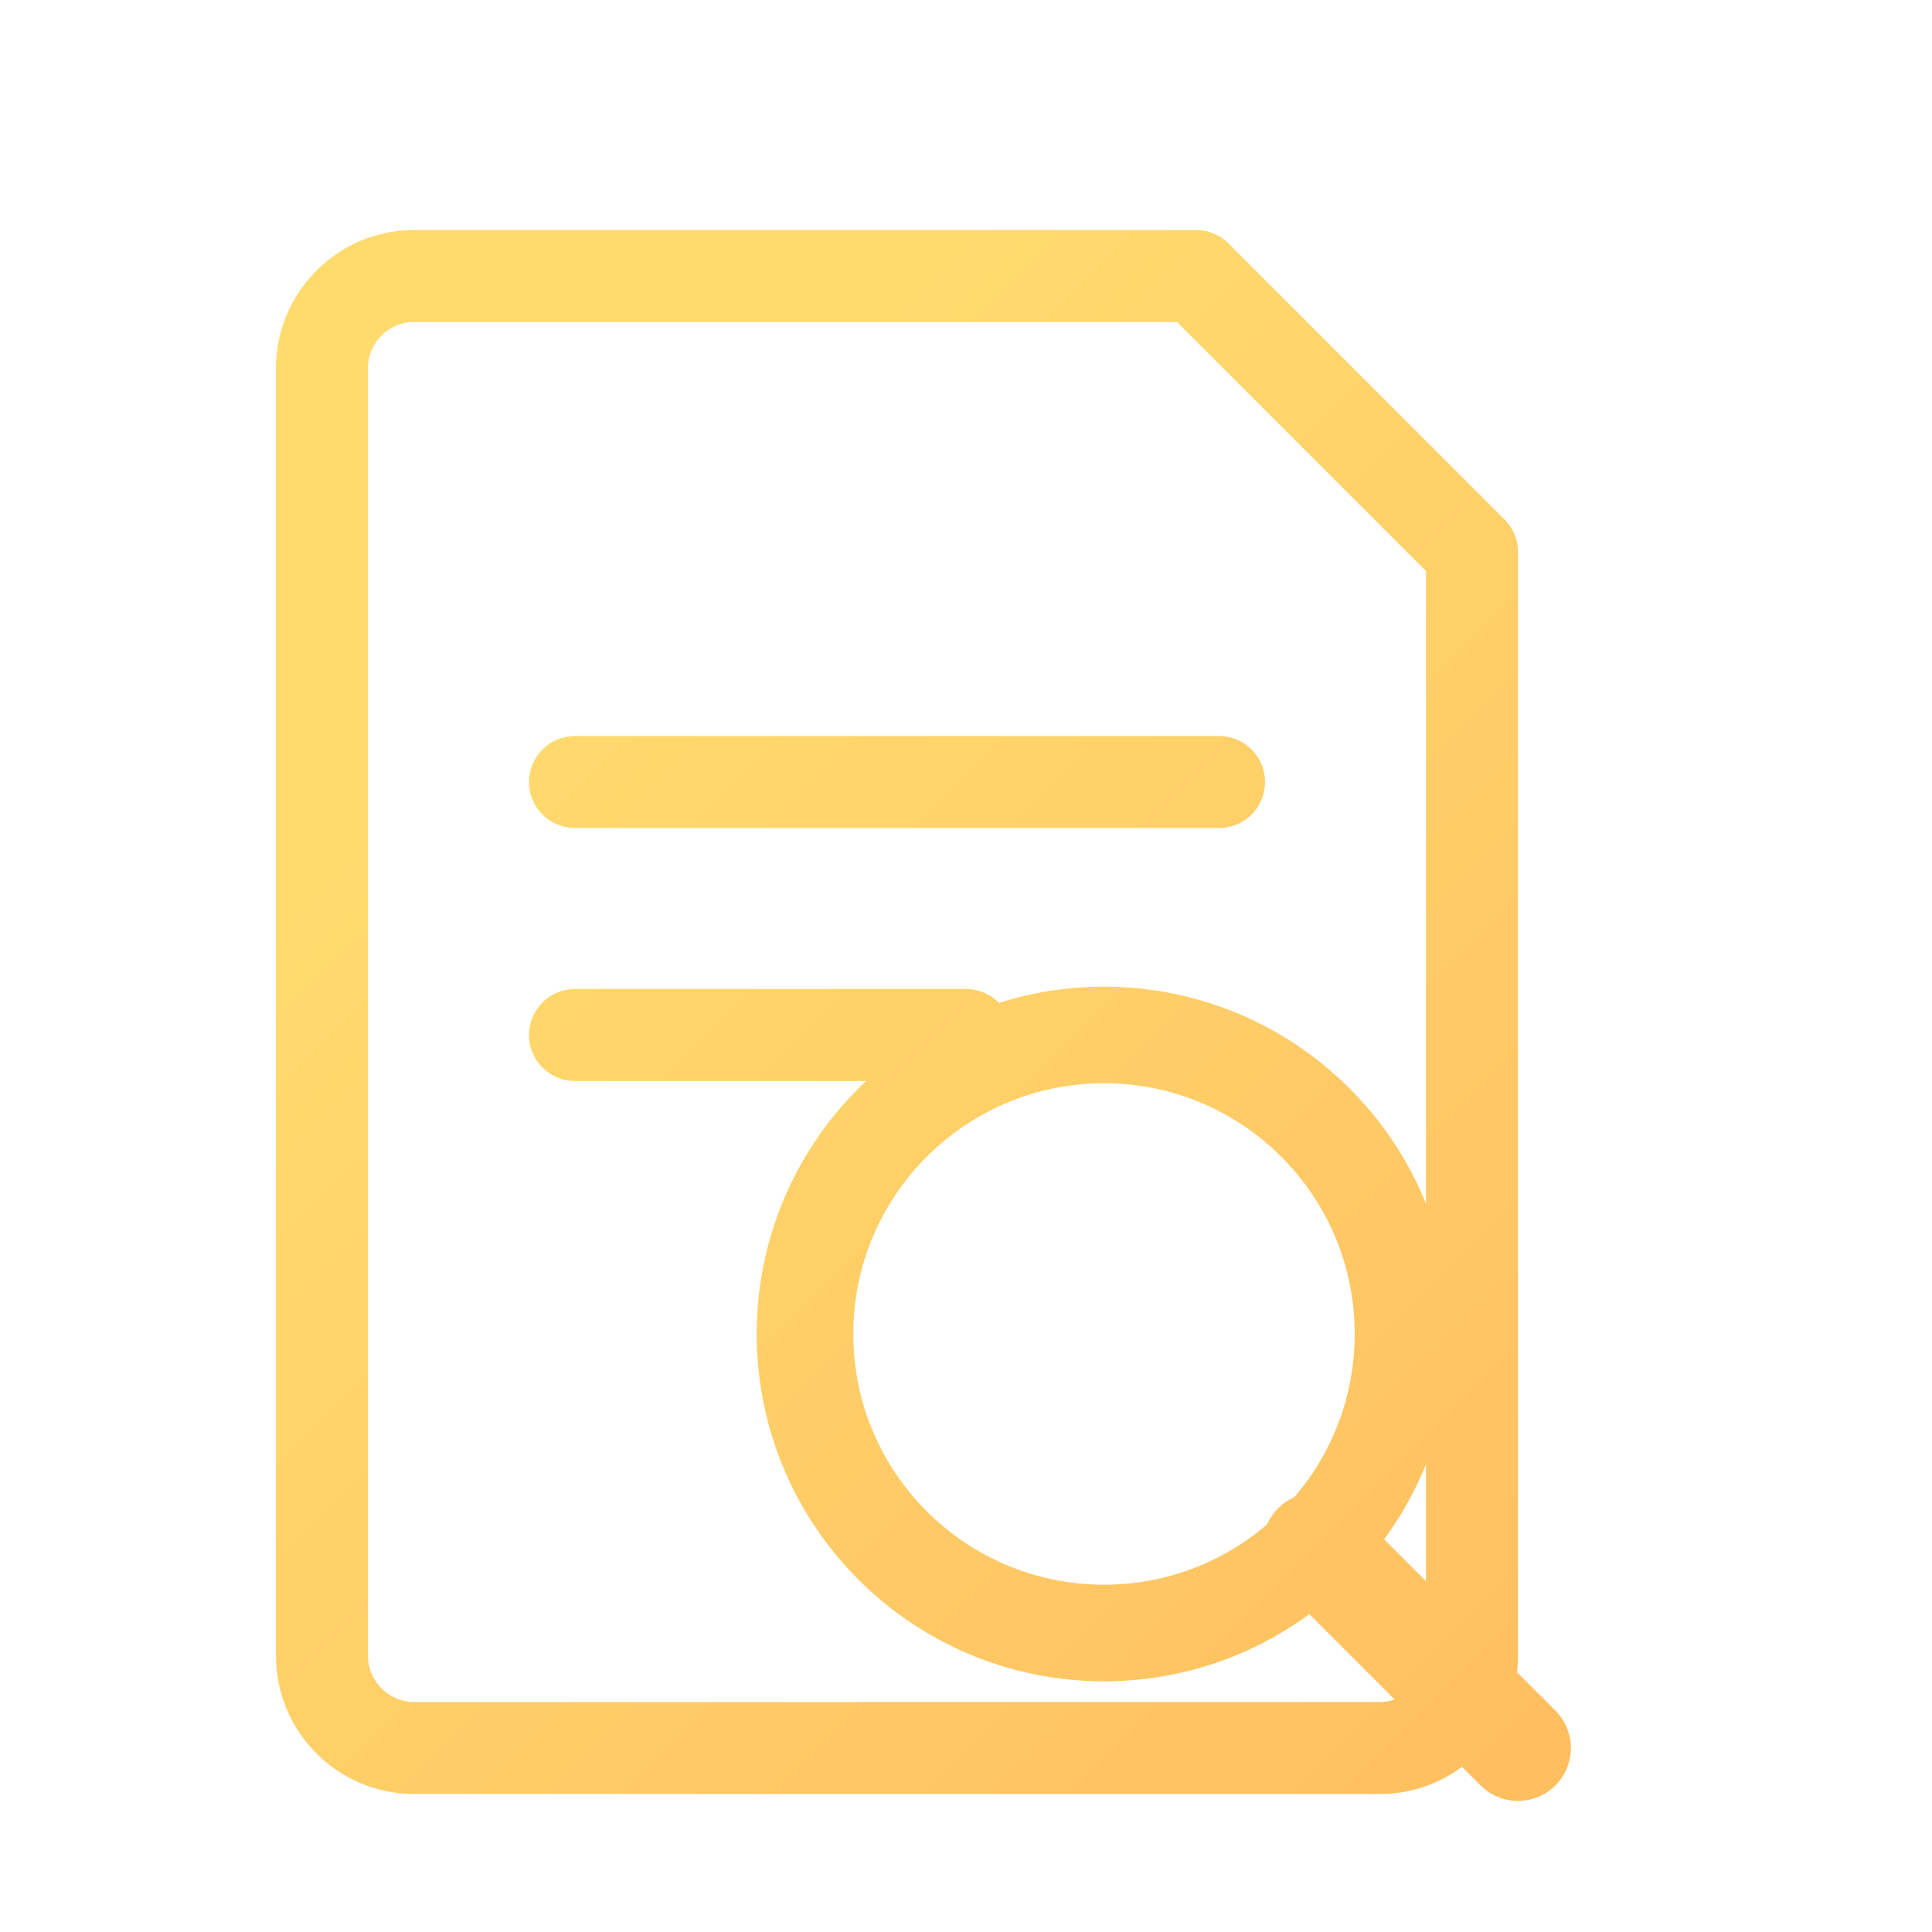
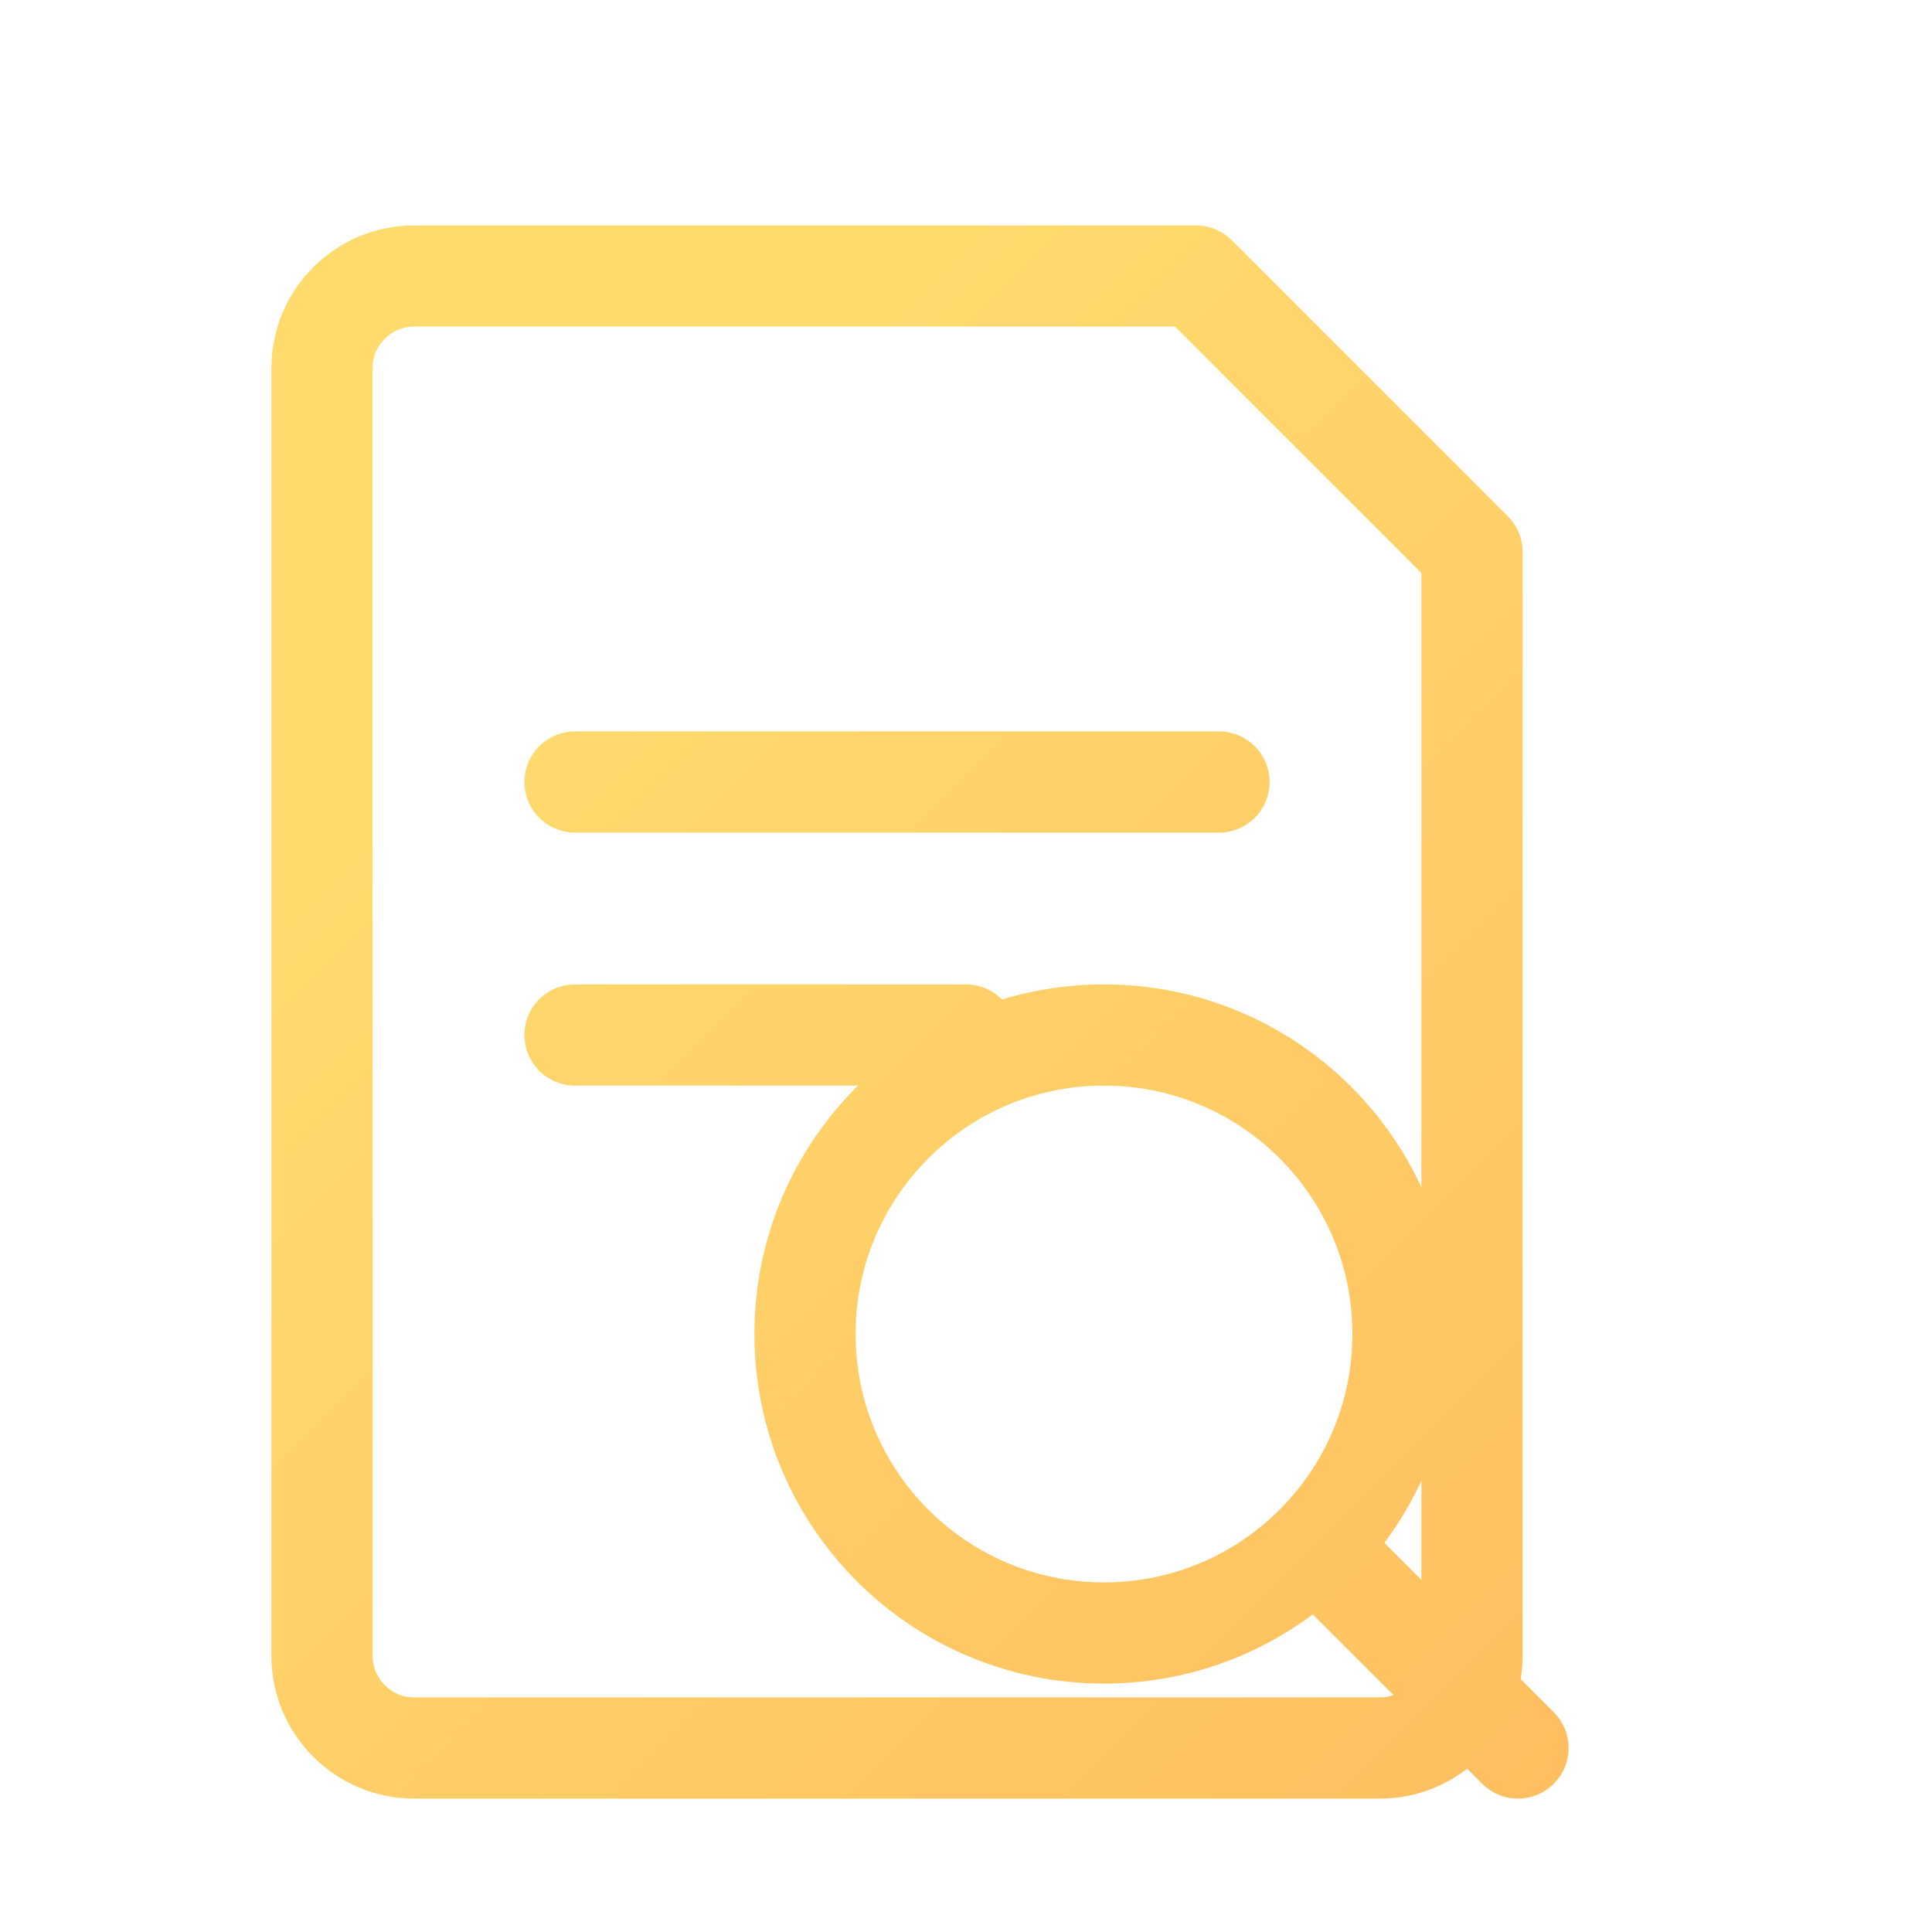
<svg xmlns="http://www.w3.org/2000/svg" width="42" height="42" viewBox="0 0 42 42" fill="none">
  <defs>
    <linearGradient id="ga2" x1="4" y1="4" x2="38" y2="38" gradientUnits="userSpaceOnUse">
      <stop offset="0.26" stop-color="#FFDB6E" />
      <stop offset="1" stop-color="#FFBC5E" />
    </linearGradient>
  </defs>
-   <path d="M9 6H26L32 12V36C32 37.1 31.1 38 30 38H9C7.9 38 7 37.1 7 36V8C7 6.9 7.9 6 9 6Z" stroke="url(#ga2)" stroke-width="2" stroke-linejoin="round" />
-   <path d="M12.5 17H26.5M12.5 22.5H21" stroke="url(#ga2)" stroke-width="2" stroke-linecap="round" />
-   <circle cx="24" cy="29" r="6.5" stroke="url(#ga2)" stroke-width="2.1" />
-   <path d="M28.6 33.6L33 38" stroke="url(#ga2)" stroke-width="2.3" stroke-linecap="round" />
+   <path d="M9 6H26L32 12V36C32 37.1 31.1 38 30 38H9C7.9 38 7 37.1 7 36V8C7 6.9 7.9 6 9 6Z" stroke="url(#ga2)" stroke-width="2.2" stroke-linejoin="round" />
+   <path d="M12.5 17H26.5M12.5 22.5H21" stroke="url(#ga2)" stroke-width="2.2" stroke-linecap="round" />
+   <circle cx="24" cy="29" r="6.5" stroke="url(#ga2)" stroke-width="2.2" />
+   <path d="M28.6 33.6L33 38" stroke="url(#ga2)" stroke-width="2.2" stroke-linecap="round" />
</svg>
